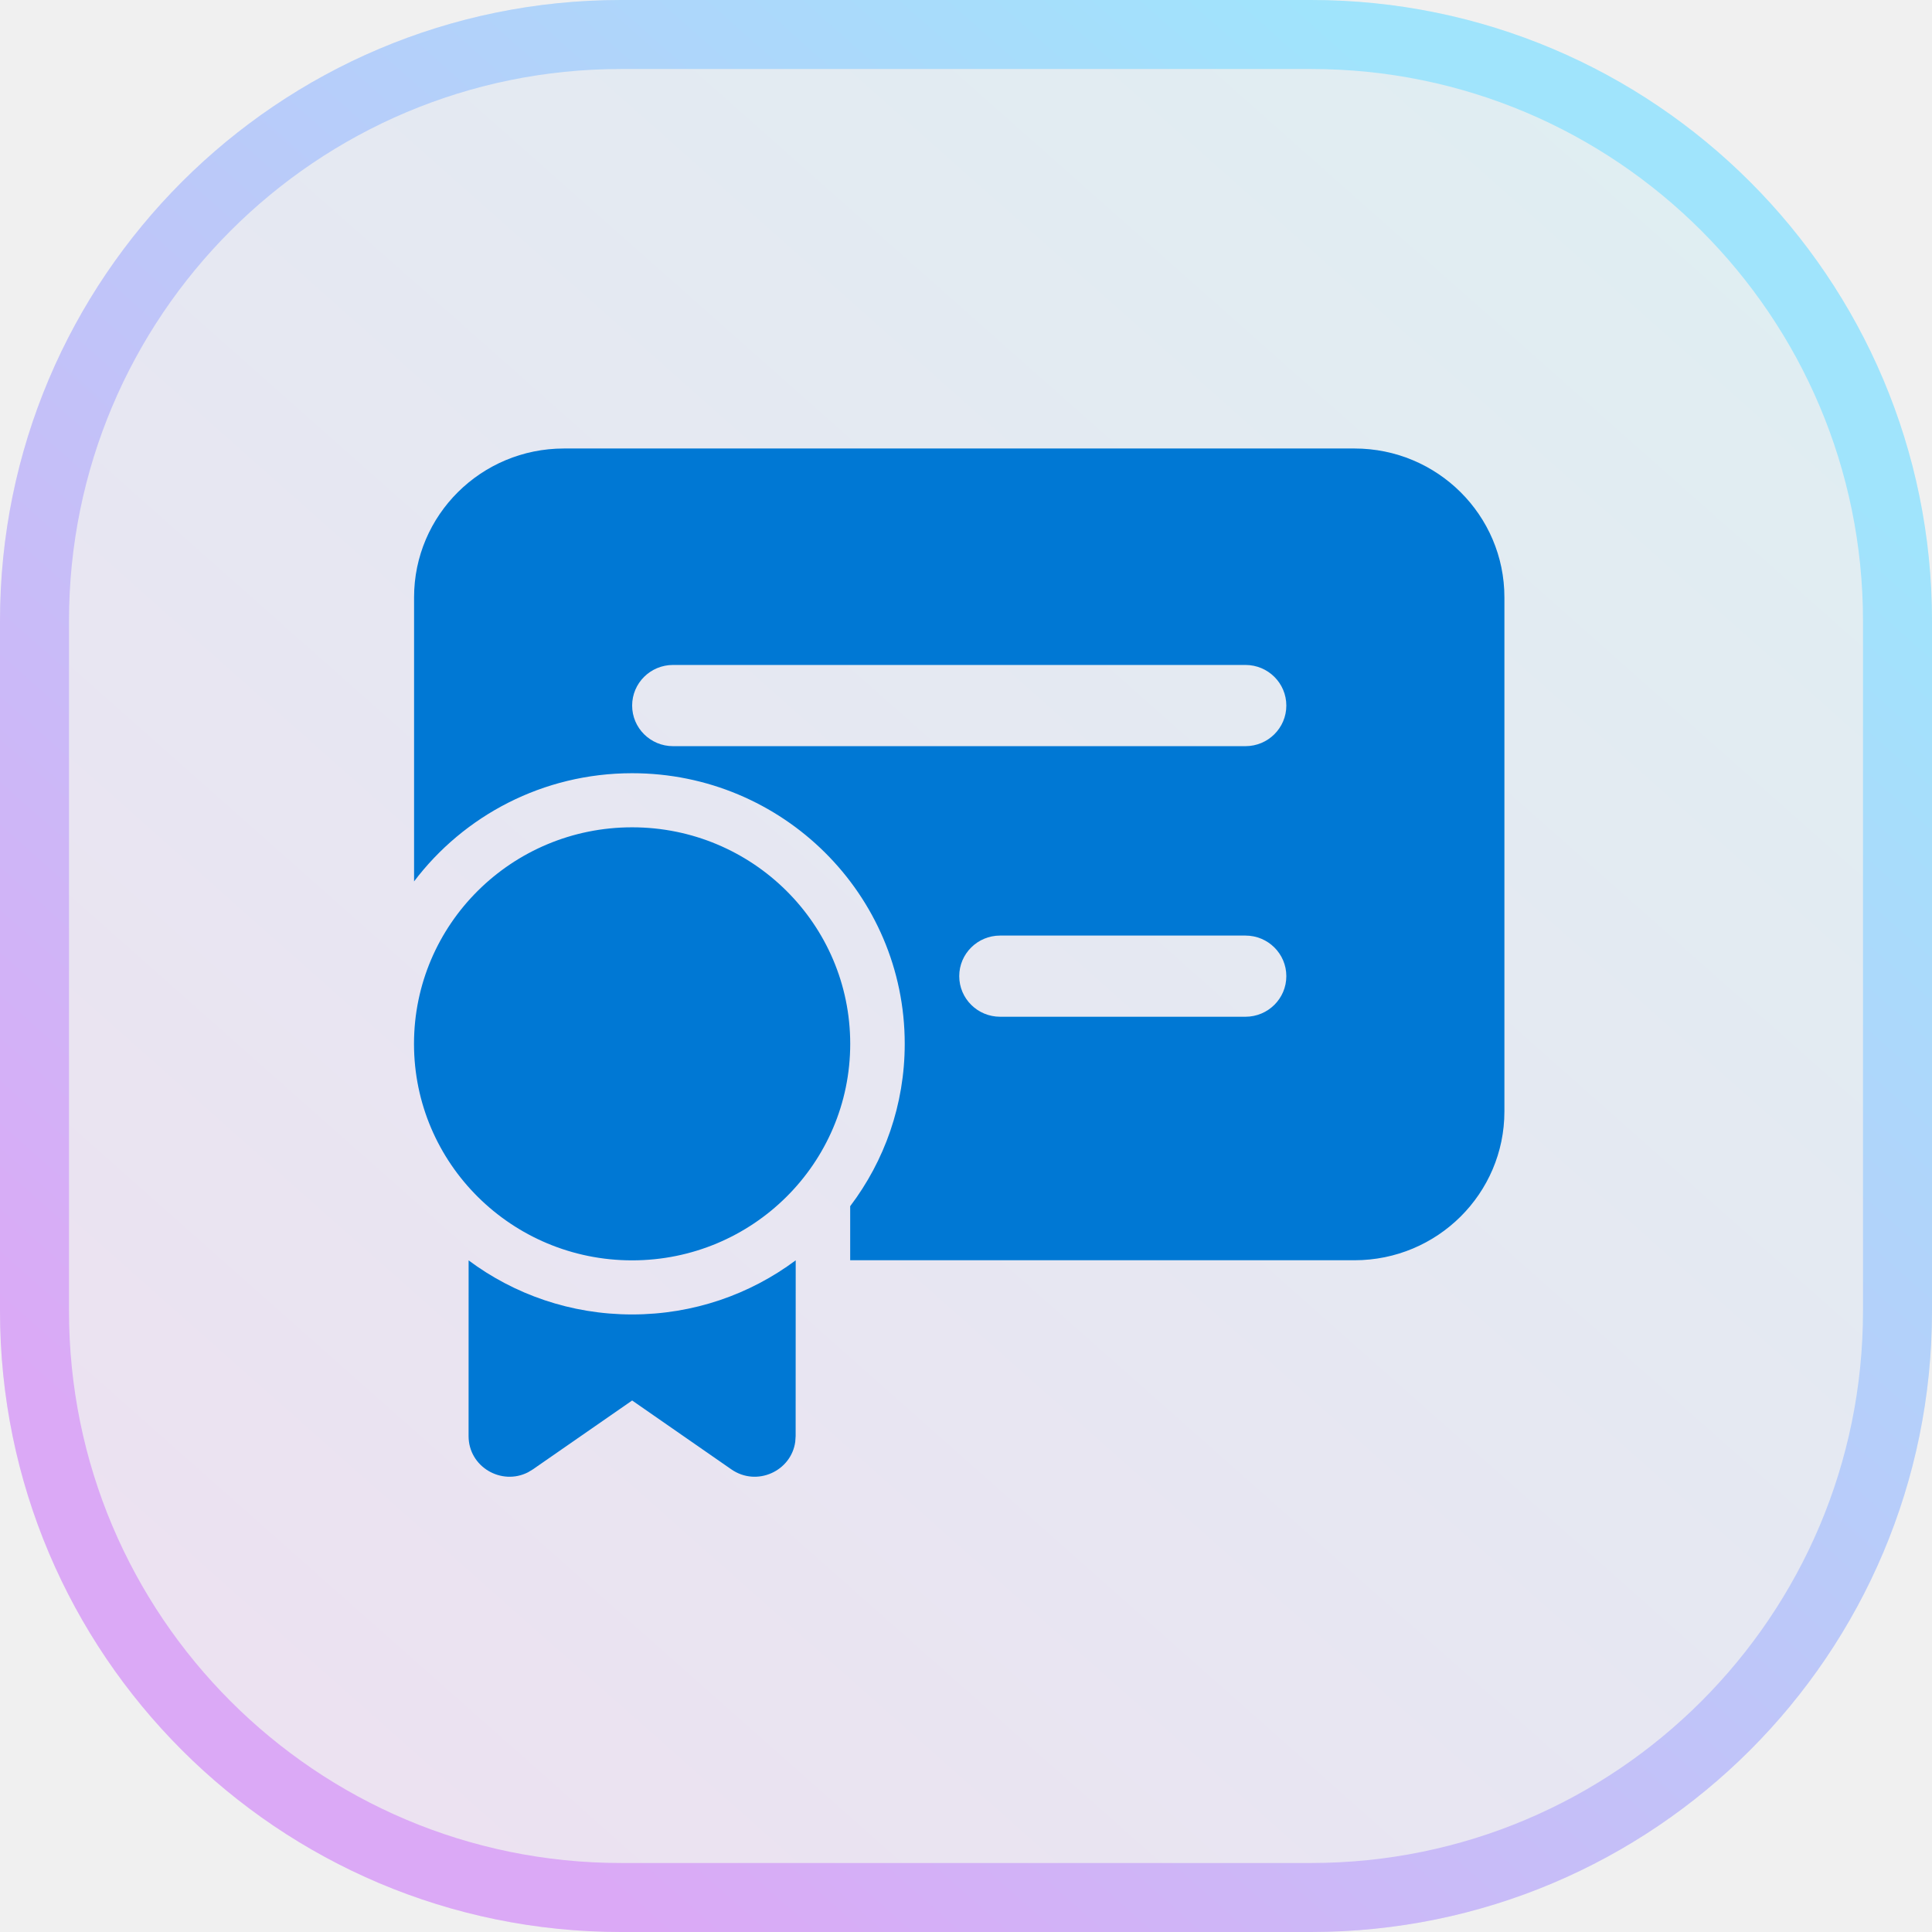
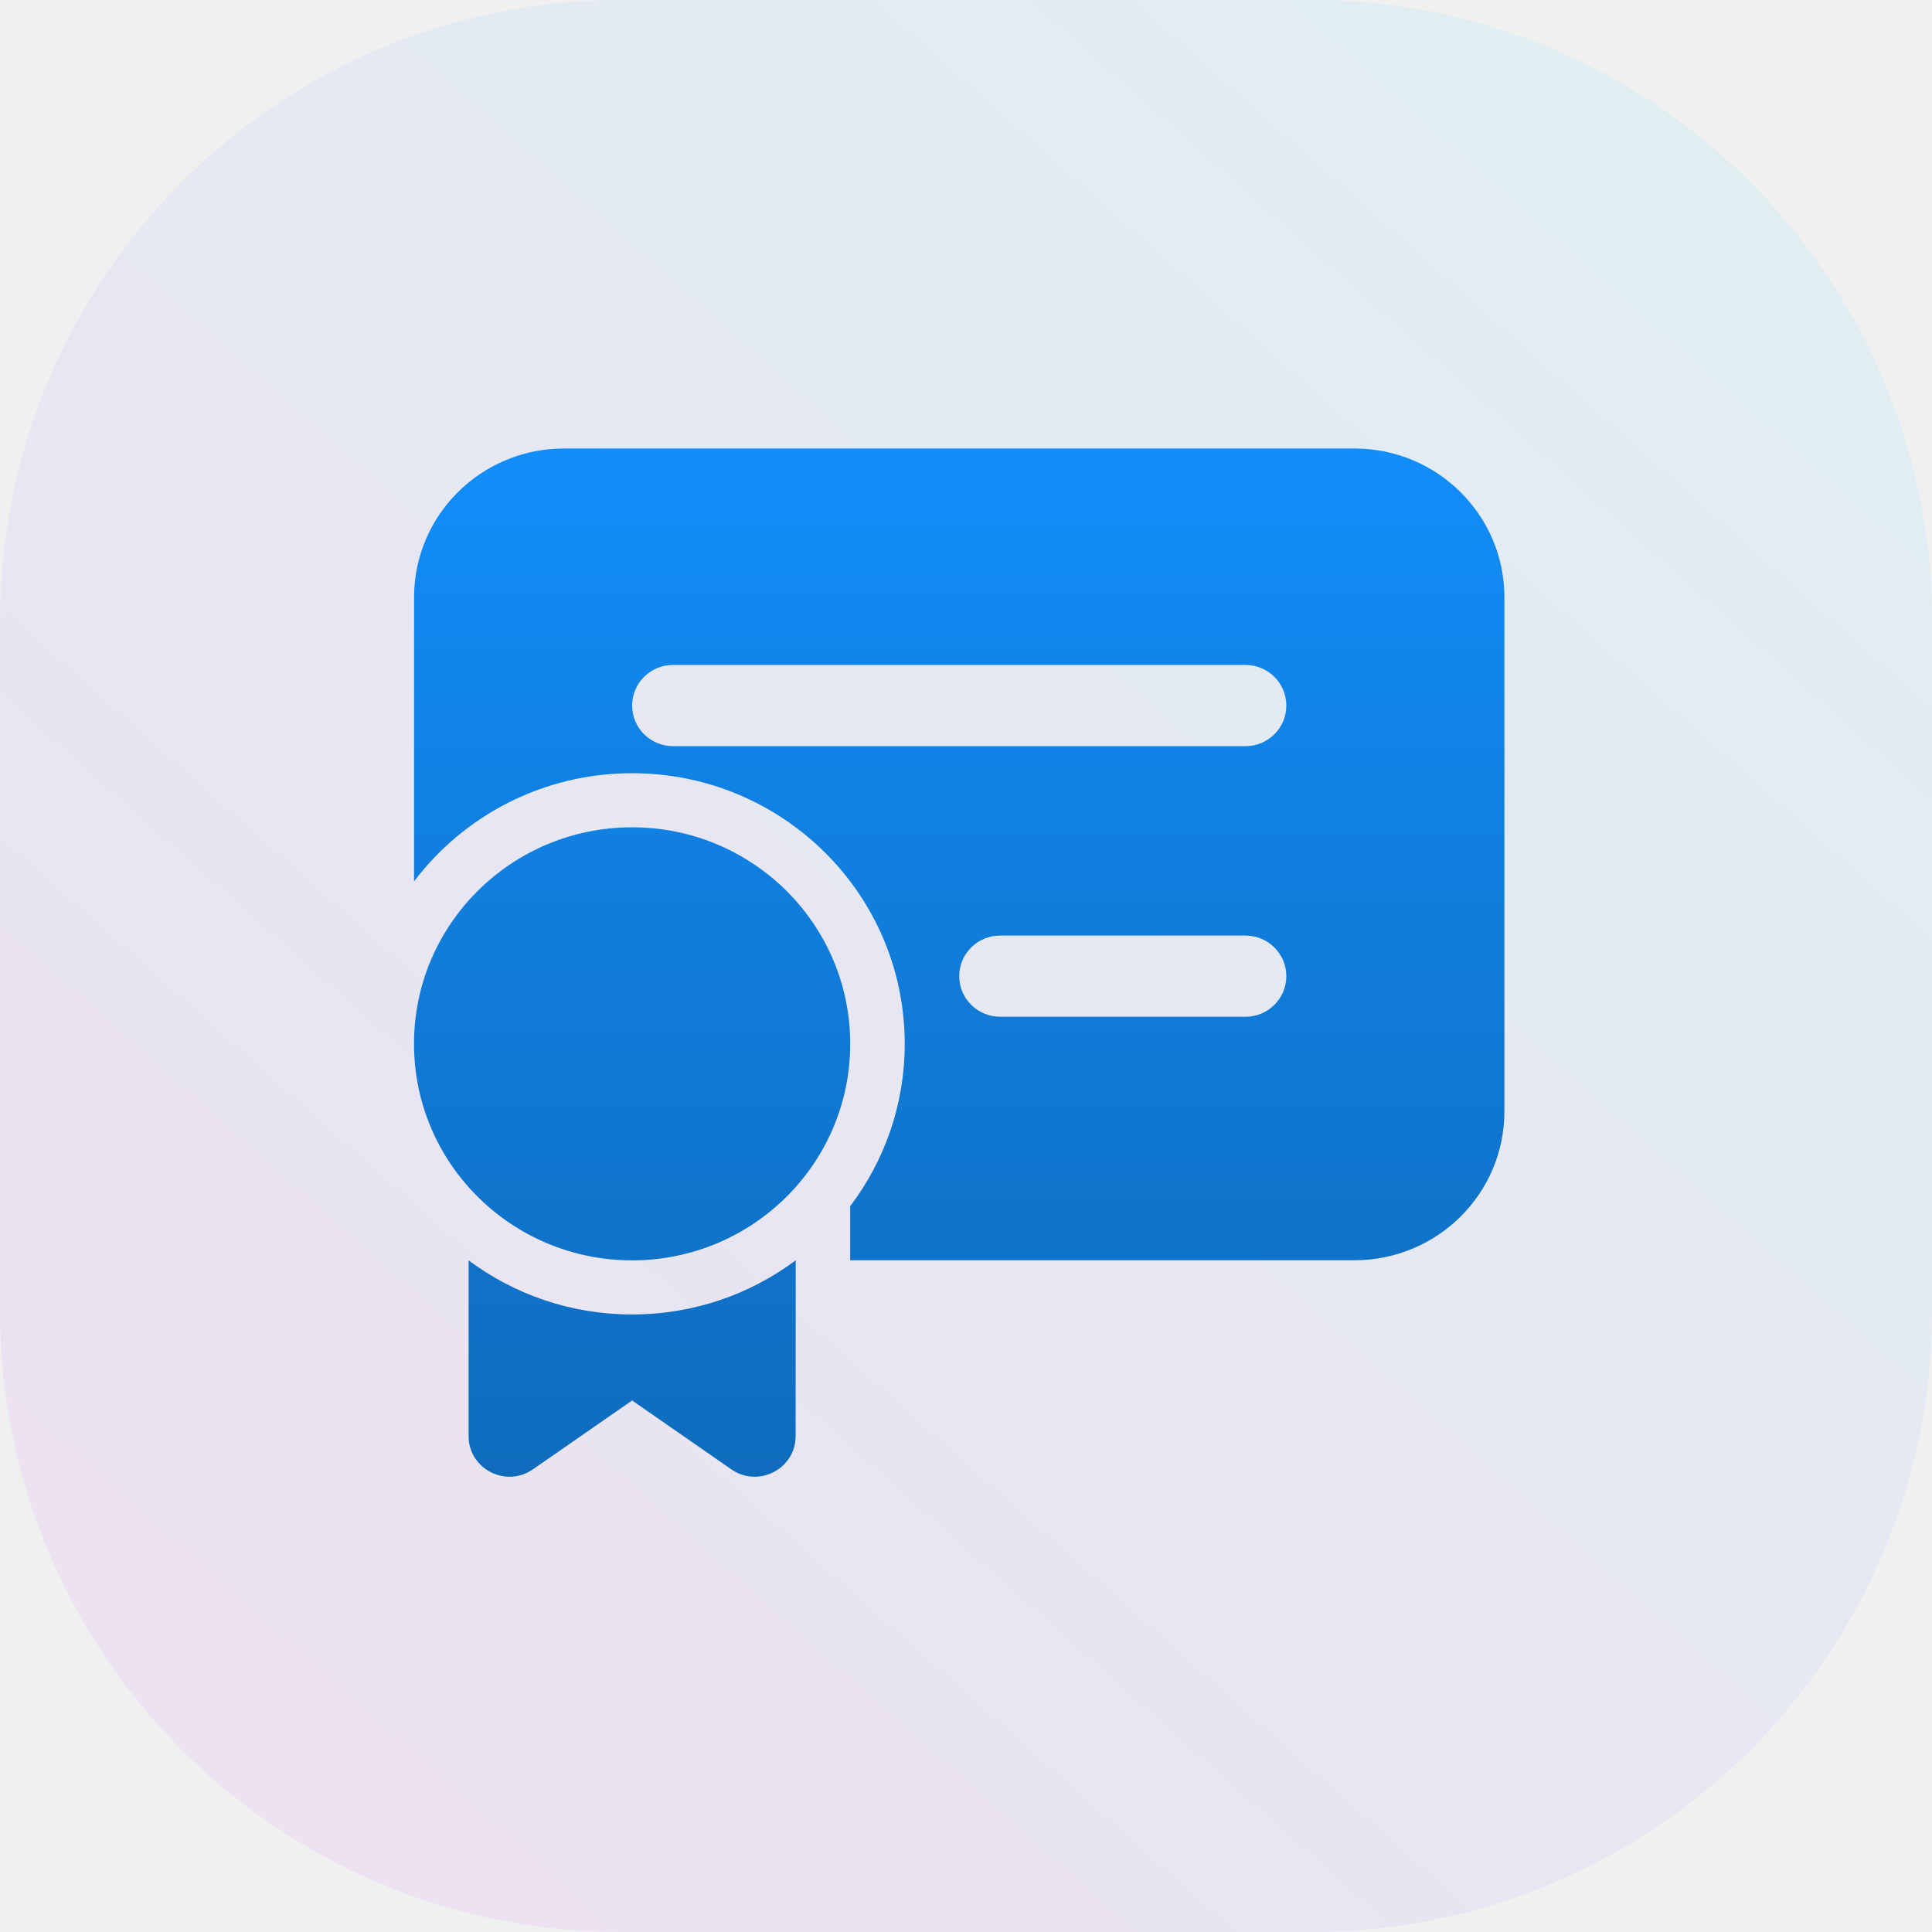
<svg xmlns="http://www.w3.org/2000/svg" width="56" height="56" viewBox="0 0 56 56" fill="none">
  <rect width="56" height="56" rx="18" fill="url(#paint0_linear_1352_480)" />
-   <path d="M38 1C47.389 1 55 8.611 55 18V38C55 47.389 47.389 55 38 55H18C8.611 55 1 47.389 1 38V18C1 8.611 8.611 1 18 1H38Z" stroke="url(#paint1_linear_1352_480)" stroke-width="2" />
  <g clip-path="url(#clip0_1352_480)">
-     <path d="M16.347 13C13.947 13 12.002 14.931 12.002 17.314V25.548C13.443 23.644 15.738 22.412 18.323 22.412C22.686 22.412 26.224 25.923 26.224 30.255C26.224 32.021 25.636 33.651 24.643 34.962V36.529H39.261C41.661 36.529 43.606 34.598 43.606 32.216V17.314C43.606 14.931 41.661 13 39.261 13H16.347ZM19.508 19.274H36.1C36.755 19.274 37.285 19.801 37.285 20.451C37.285 21.101 36.755 21.628 36.1 21.628H19.508C18.853 21.628 18.323 21.101 18.323 20.451C18.323 19.801 18.853 19.274 19.508 19.274ZM27.804 28.294C27.804 27.644 28.335 27.118 28.989 27.118H36.1C36.755 27.118 37.285 27.644 37.285 28.294C37.285 28.944 36.755 29.471 36.1 29.471H28.989C28.335 29.471 27.804 28.944 27.804 28.294ZM18.322 23.98C14.831 23.98 12 26.79 12 30.256C12 33.722 14.831 36.532 18.322 36.532C21.814 36.532 24.644 33.722 24.644 30.256C24.644 26.79 21.814 23.98 18.322 23.98ZM23.064 36.531C21.744 37.516 20.102 38.1 18.322 38.1C16.544 38.1 14.903 37.517 13.583 36.533L13.582 41.625C13.582 42.521 14.537 43.068 15.305 42.675L15.446 42.59L18.323 40.594L21.198 42.59C21.938 43.103 22.936 42.639 23.051 41.789L23.062 41.625L23.064 36.531Z" fill="#0078D4" />
+     <path d="M16.347 13C13.947 13 12.002 14.931 12.002 17.314V25.548C13.443 23.644 15.738 22.412 18.323 22.412C22.686 22.412 26.224 25.923 26.224 30.255C26.224 32.021 25.636 33.651 24.643 34.962V36.529H39.261C41.661 36.529 43.606 34.598 43.606 32.216V17.314C43.606 14.931 41.661 13 39.261 13H16.347ZM19.508 19.274H36.1C36.755 19.274 37.285 19.801 37.285 20.451C37.285 21.101 36.755 21.628 36.1 21.628H19.508C18.853 21.628 18.323 21.101 18.323 20.451C18.323 19.801 18.853 19.274 19.508 19.274ZM27.804 28.294C27.804 27.644 28.335 27.118 28.989 27.118H36.1C36.755 27.118 37.285 27.644 37.285 28.294C37.285 28.944 36.755 29.471 36.1 29.471H28.989C28.335 29.471 27.804 28.944 27.804 28.294ZM18.322 23.98C14.831 23.98 12 26.79 12 30.256C12 33.722 14.831 36.532 18.322 36.532C21.814 36.532 24.644 33.722 24.644 30.256C24.644 26.79 21.814 23.98 18.322 23.98ZM23.064 36.531C21.744 37.516 20.102 38.1 18.322 38.1C16.544 38.1 14.903 37.517 13.583 36.533L13.582 41.625C13.582 42.521 14.537 43.068 15.305 42.675L15.446 42.59L18.323 40.594L21.198 42.59C21.938 43.103 22.936 42.639 23.051 41.789L23.062 41.625L23.064 36.531Z" fill="url(#paint1_linear_1352_480)" />
  </g>
  <defs>
    <linearGradient id="paint0_linear_1352_480" x1="49" y1="7" x2="10" y2="51" gradientUnits="userSpaceOnUse">
      <stop stop-color="#A0E4FC" stop-opacity="0.2" />
      <stop offset="1" stop-color="#DBA9F6" stop-opacity="0.2" />
    </linearGradient>
-     <linearGradient id="paint1_linear_1352_480" x1="47.5" y1="8.5" x2="11.286" y2="49.357" gradientUnits="userSpaceOnUse">
-       <stop stop-color="#A0E4FC" />
-       <stop offset="1" stop-color="#DBA9F6" />
+     <linearGradient id="paint1_linear_1352_480" x1="27.803" y1="13" x2="27.803" y2="42.804" gradientUnits="userSpaceOnUse">
+       <stop stop-color="#118EFA" />
+       <stop offset="0.33" stop-color="#1081E3" />
+       <stop offset="1" stop-color="#0F6CBD" />
    </linearGradient>
    <clipPath id="clip0_1352_480">
      <rect width="32" height="30" fill="white" transform="translate(12 13)" />
    </clipPath>
  </defs>
</svg>
